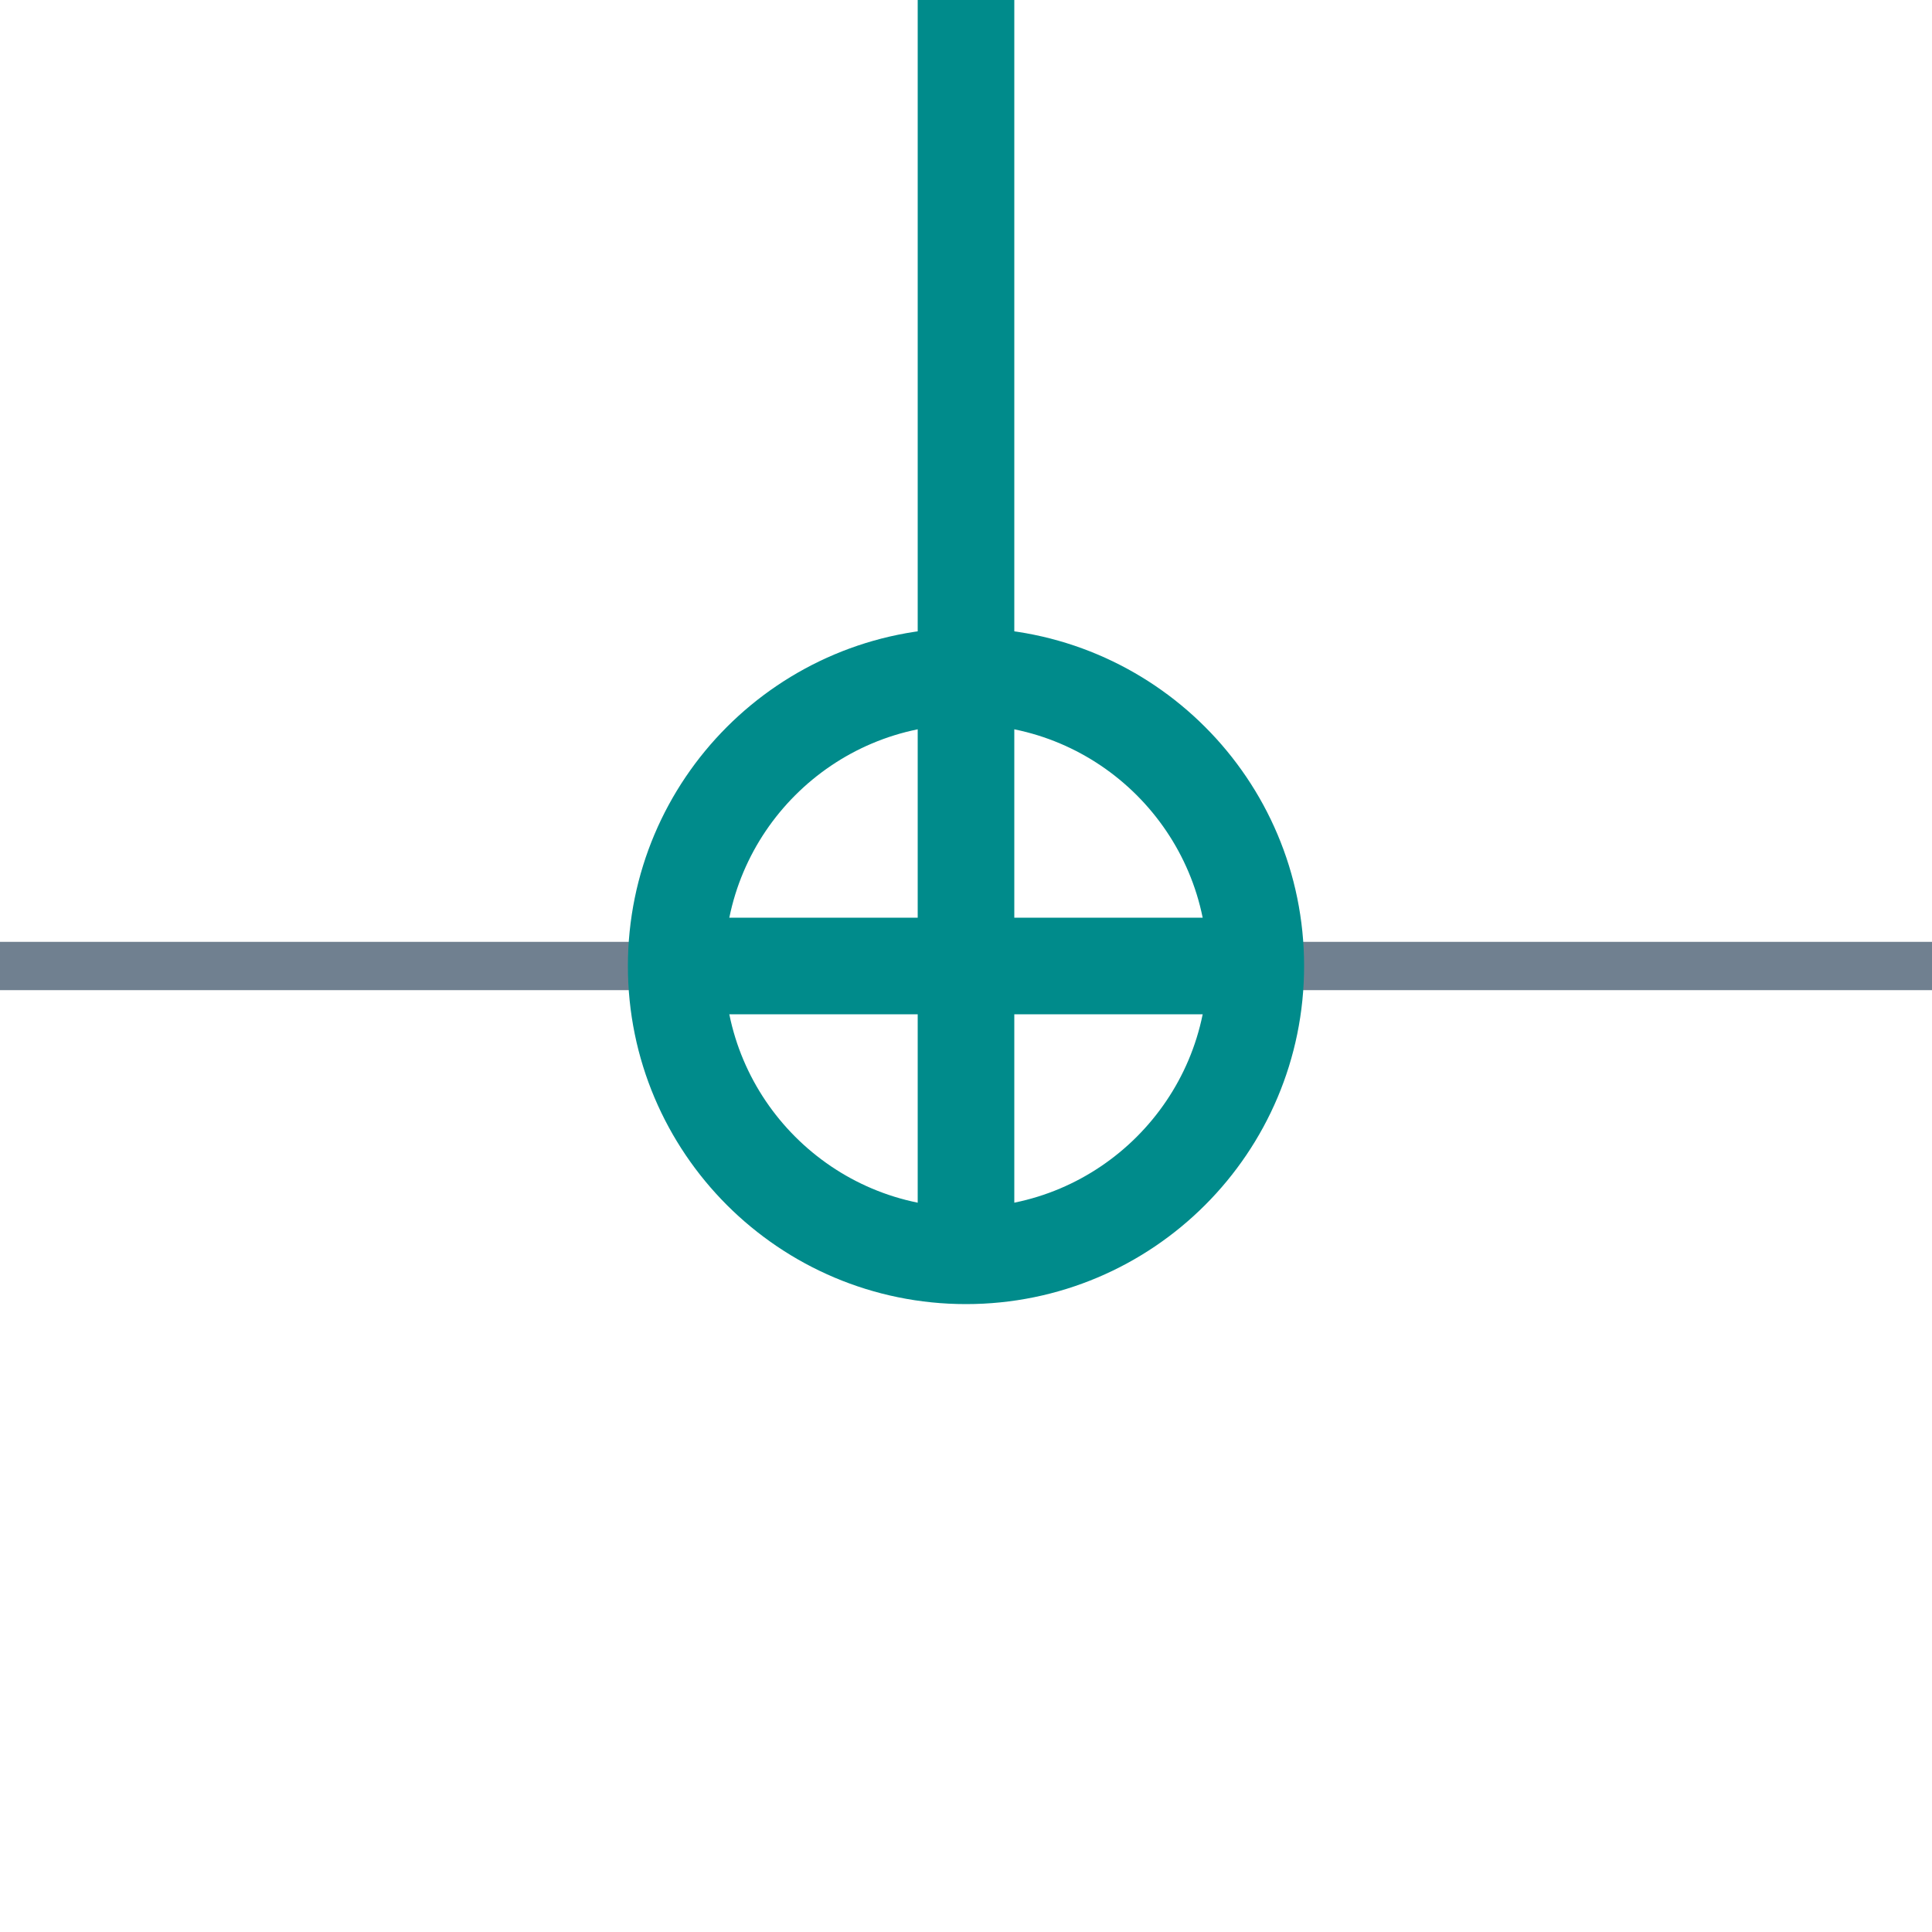
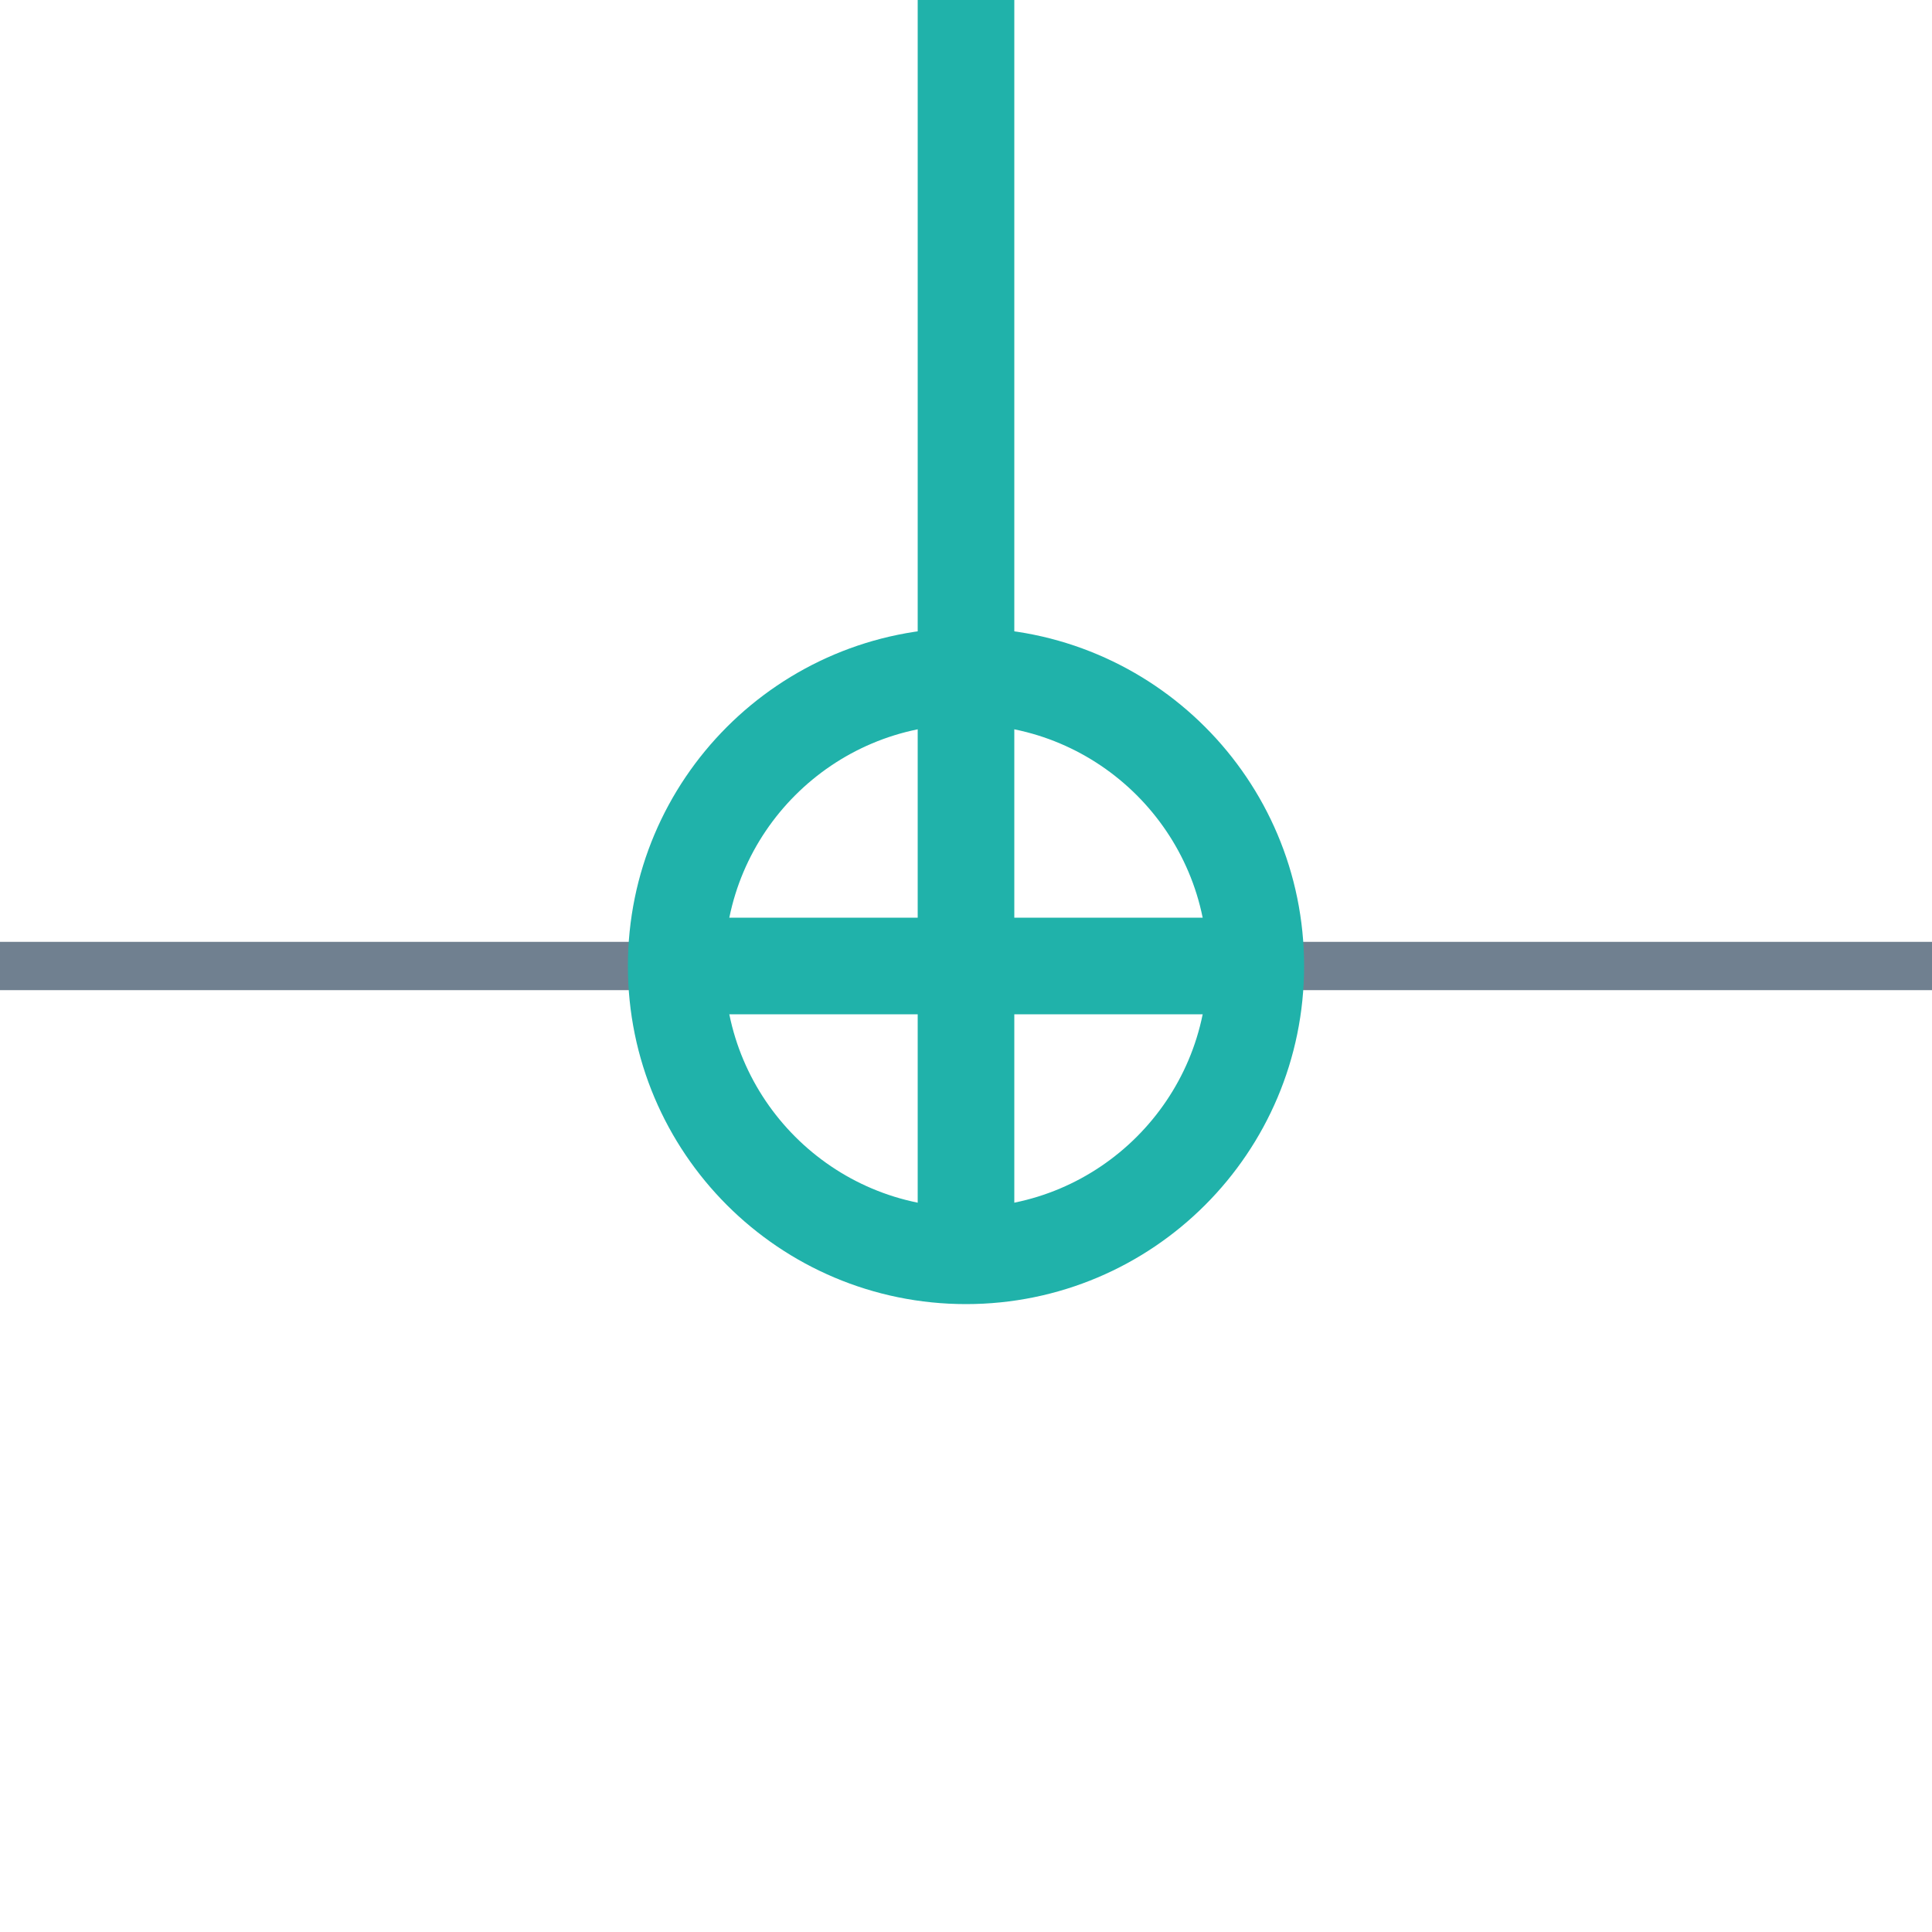
<svg xmlns="http://www.w3.org/2000/svg" width="40" height="40">
  <g>
    <line x1="26" y1="20" x2="40" y2="20" style="stroke:slategray;stroke-width:1" />
    <line x1="0" y1="20" x2="14" y2="20" style="stroke:slategray;stroke-width:1" />
-     <circle cx="20" cy="20" r="6" style="stroke:darkcyan;stroke-width:2;" fill="transparent" />
-     <line x1="14" y1="20" x2="26" y2="20" style="stroke:darkcyan;stroke-width:2;" />
-     <line x1="20" y1="14" x2="20" y2="26" style="stroke:darkcyan;stroke-width:2;" />
-     <line x1="20" y1="14" x2="20" y2="0" style="stroke:darkcyan;stroke-width:2; " />
+     <circle cx="20" cy="20" r="6" style="stroke:LightSeaGreen;stroke-width:2;" fill="transparent" />
+     <line x1="14" y1="20" x2="26" y2="20" style="stroke:LightSeaGreen;stroke-width:2;" />
+     <line x1="20" y1="14" x2="20" y2="26" style="stroke:LightSeaGreen;stroke-width:2;" />
+     <line x1="20" y1="14" x2="20" y2="0" style="stroke:LightSeaGreen;stroke-width:2; " />
  </g>
</svg>
